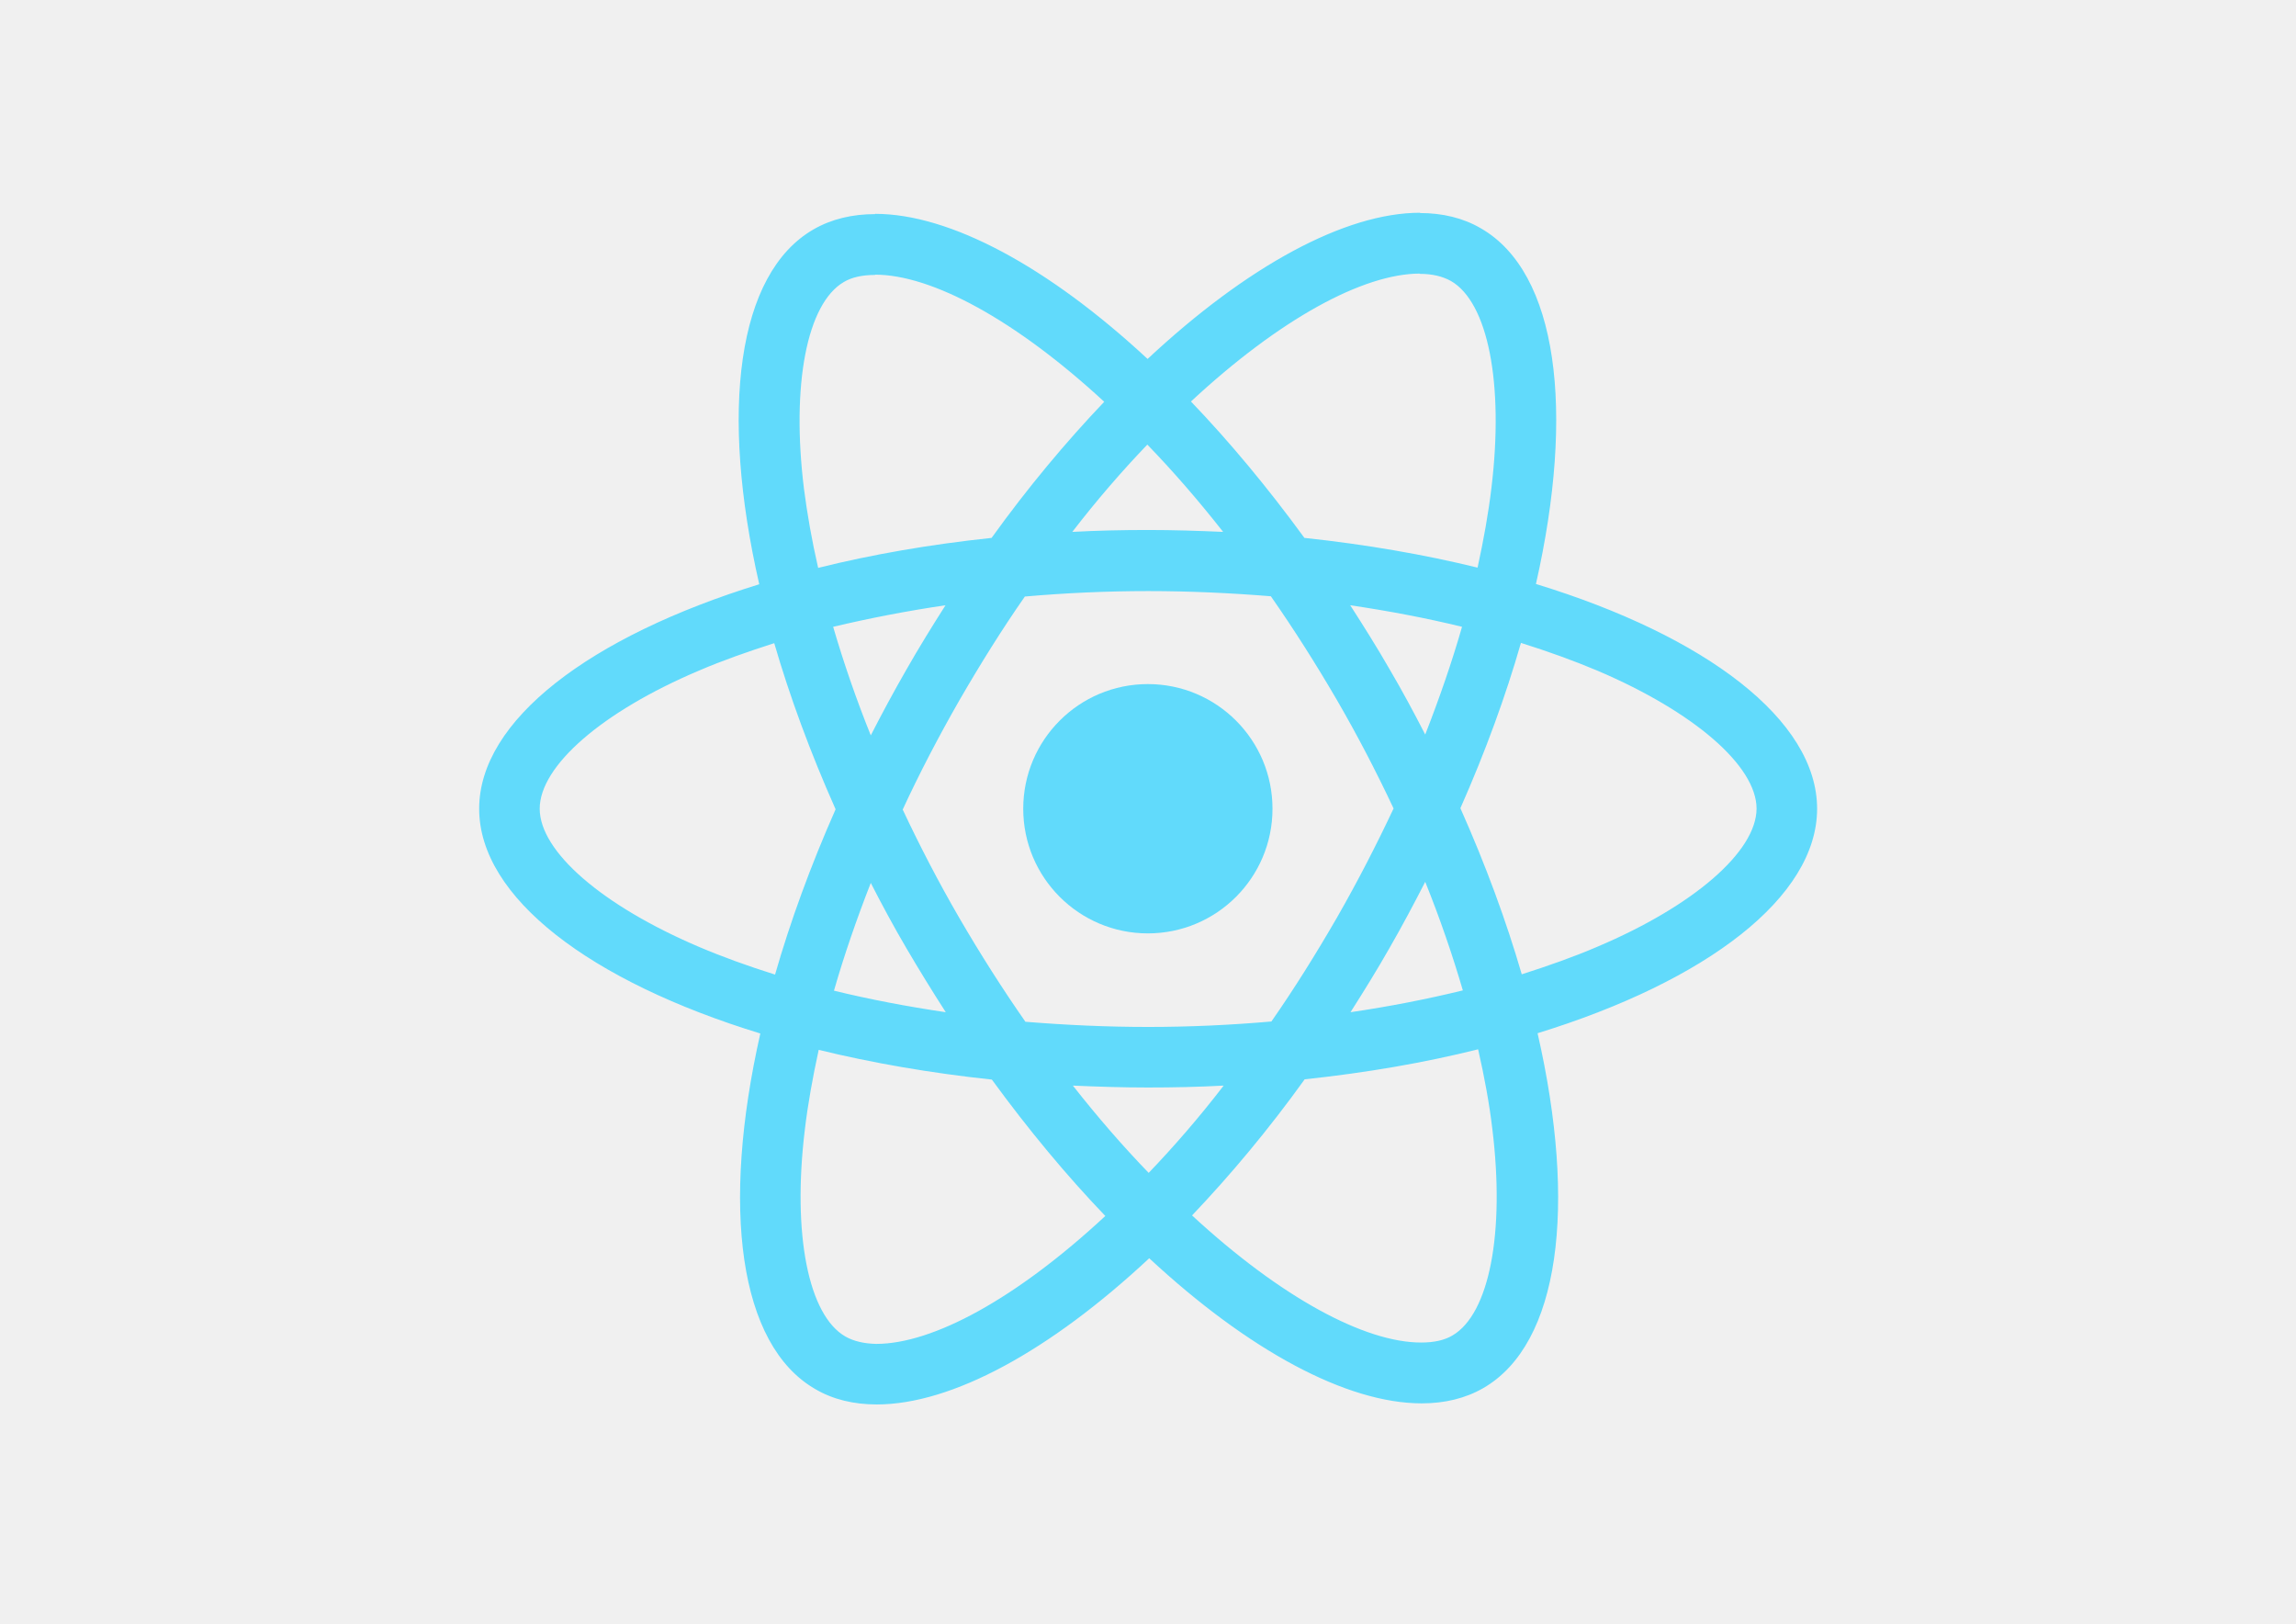
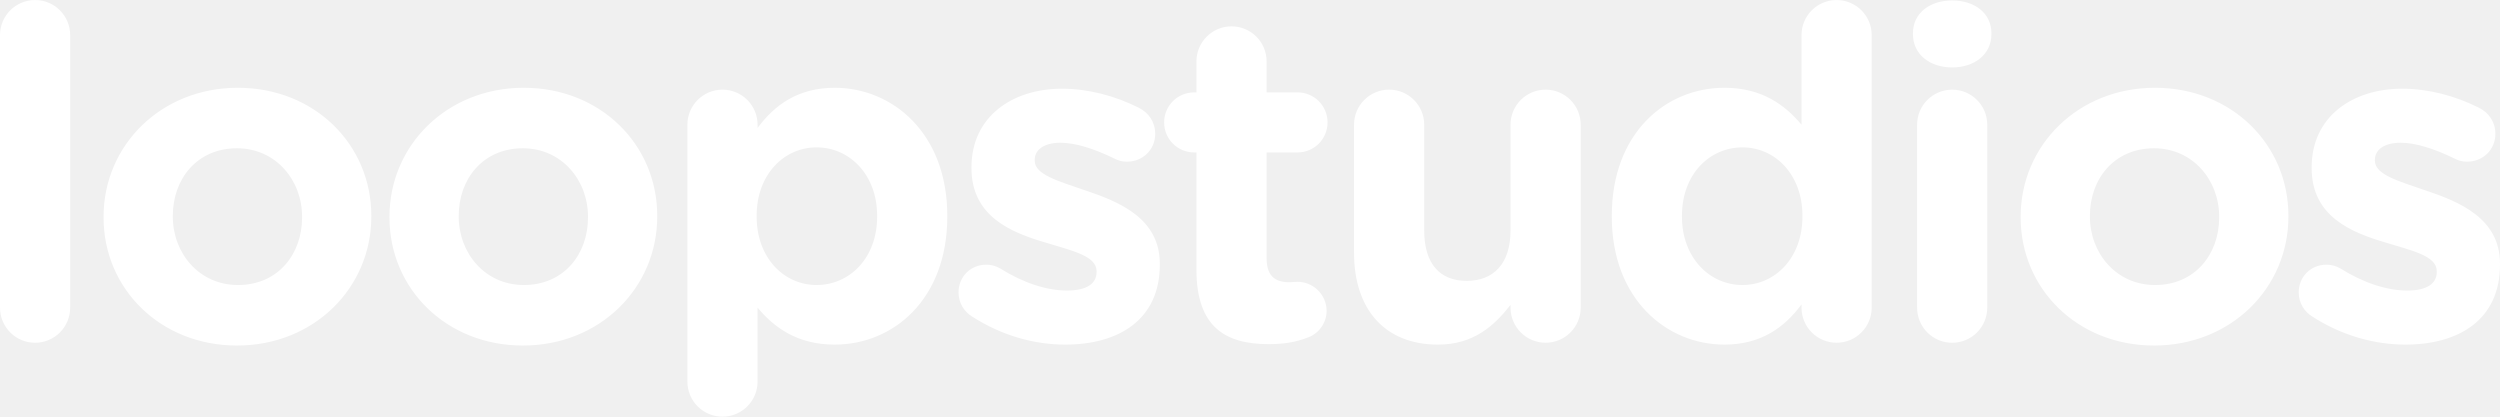
- <svg xmlns="http://www.w3.org/2000/svg" viewBox="0 0 841.9 595.3">
-   <g fill="#61DAFB">
-     <path d="M666.3 296.5c0-32.5-40.7-63.3-103.1-82.4 14.4-63.6 8-114.2-20.2-130.4-6.5-3.8-14.1-5.6-22.4-5.6v22.3c4.6 0 8.3.9 11.4 2.6 13.6 7.8 19.5 37.5 14.9 75.7-1.1 9.4-2.9 19.3-5.1 29.4-19.6-4.8-41-8.5-63.5-10.9-13.5-18.5-27.5-35.3-41.6-50 32.6-30.3 63.2-46.9 84-46.9V78c-27.5 0-63.5 19.6-99.9 53.6-36.4-33.8-72.4-53.2-99.9-53.2v22.3c20.7 0 51.4 16.5 84 46.6-14 14.7-28 31.4-41.3 49.9-22.6 2.4-44 6.1-63.6 11-2.3-10-4-19.7-5.2-29-4.7-38.2 1.1-67.9 14.6-75.8 3-1.8 6.9-2.6 11.5-2.6V78.5c-8.4 0-16 1.8-22.6 5.6-28.1 16.2-34.4 66.7-19.9 130.1-62.2 19.2-102.7 49.9-102.7 82.3 0 32.5 40.7 63.3 103.1 82.4-14.4 63.6-8 114.2 20.2 130.4 6.5 3.8 14.1 5.6 22.5 5.6 27.5 0 63.5-19.6 99.9-53.6 36.4 33.8 72.4 53.2 99.9 53.2 8.4 0 16-1.8 22.6-5.6 28.1-16.2 34.4-66.7 19.9-130.1 62-19.1 102.5-49.9 102.5-82.3zm-130.2-66.7c-3.7 12.9-8.3 26.2-13.5 39.5-4.1-8-8.4-16-13.1-24-4.6-8-9.5-15.8-14.4-23.4 14.2 2.1 27.9 4.7 41 7.9zm-45.8 106.5c-7.8 13.5-15.8 26.3-24.1 38.2-14.9 1.3-30 2-45.2 2-15.1 0-30.2-.7-45-1.9-8.3-11.9-16.4-24.6-24.2-38-7.6-13.1-14.5-26.4-20.8-39.8 6.2-13.4 13.2-26.8 20.7-39.9 7.8-13.5 15.8-26.3 24.1-38.2 14.9-1.3 30-2 45.2-2 15.1 0 30.2.7 45 1.9 8.3 11.9 16.4 24.6 24.2 38 7.6 13.1 14.5 26.4 20.8 39.8-6.3 13.4-13.2 26.8-20.7 39.9zm32.3-13c5.4 13.4 10 26.8 13.8 39.8-13.1 3.2-26.9 5.9-41.2 8 4.9-7.7 9.8-15.6 14.4-23.7 4.6-8 8.9-16.1 13-24.1zM421.2 430c-9.3-9.6-18.6-20.3-27.8-32 9 .4 18.2.7 27.5.7 9.4 0 18.7-.2 27.8-.7-9 11.7-18.3 22.4-27.5 32zm-74.4-58.9c-14.2-2.1-27.9-4.7-41-7.9 3.7-12.9 8.3-26.2 13.5-39.5 4.1 8 8.4 16 13.1 24 4.7 8 9.5 15.8 14.4 23.4zM420.7 163c9.3 9.6 18.6 20.3 27.8 32-9-.4-18.2-.7-27.5-.7-9.4 0-18.7.2-27.8.7 9-11.7 18.3-22.4 27.5-32zm-74 58.9c-4.9 7.7-9.8 15.6-14.4 23.7-4.6 8-8.9 16-13 24-5.4-13.4-10-26.8-13.8-39.8 13.1-3.1 26.9-5.8 41.2-7.9zm-90.5 125.2c-35.4-15.1-58.3-34.9-58.3-50.6 0-15.7 22.9-35.6 58.3-50.6 8.6-3.7 18-7 27.7-10.1 5.7 19.6 13.2 40 22.5 60.9-9.2 20.8-16.6 41.1-22.2 60.6-9.9-3.1-19.3-6.5-28-10.2zM310 490c-13.6-7.8-19.5-37.5-14.9-75.7 1.1-9.4 2.9-19.3 5.1-29.4 19.6 4.8 41 8.5 63.5 10.9 13.5 18.5 27.5 35.3 41.6 50-32.6 30.3-63.2 46.9-84 46.9-4.5-.1-8.3-1-11.3-2.7zm237.2-76.2c4.7 38.2-1.1 67.9-14.6 75.8-3 1.8-6.9 2.6-11.5 2.6-20.7 0-51.4-16.5-84-46.6 14-14.7 28-31.4 41.3-49.9 22.6-2.4 44-6.1 63.6-11 2.3 10.1 4.1 19.8 5.2 29.1zm38.5-66.7c-8.6 3.7-18 7-27.7 10.1-5.7-19.6-13.2-40-22.5-60.9 9.2-20.8 16.6-41.1 22.2-60.6 9.9 3.1 19.3 6.5 28.1 10.2 35.4 15.1 58.3 34.9 58.3 50.6-.1 15.7-23 35.6-58.4 50.6zM320.8 78.4z" />
-     <circle cx="420.9" cy="296.5" r="45.7" />
-     <path d="M520.5 78.1z" />
-   </g>
+ <svg xmlns="http://www.w3.org/2000/svg" width="192" height="32">
+   <path d="M2.694 26.324a2.694 2.694 0 002.695-2.697V2.697a2.694 2.694 0 10-5.389 0v20.93a2.694 2.694 0 002.694 2.697zm15.506.213c5.92 0 10.317-4.435 10.317-9.898v-.071c0-5.464-4.36-9.827-10.246-9.827-5.92 0-10.317 4.434-10.317 9.898v.07c0 5.464 4.361 9.828 10.246 9.828zm.071-4.648c-2.978 0-4.999-2.448-4.999-5.25v-.071c0-2.803 1.844-5.18 4.928-5.18 2.978 0 5 2.448 5 5.25v.072c0 2.802-1.844 5.18-4.929 5.18zm21.887 4.648c5.921 0 10.317-4.435 10.317-9.898v-.071c0-5.464-4.36-9.827-10.246-9.827-5.92 0-10.317 4.434-10.317 9.898v.07c0 5.464 4.361 9.828 10.246 9.828zm.071-4.648c-2.978 0-4.999-2.448-4.999-5.25v-.071c0-2.803 1.844-5.18 4.928-5.18 2.979 0 5 2.448 5 5.25v.072c0 2.802-1.844 5.18-4.929 5.18zM55.487 32a2.694 2.694 0 002.694-2.696v-5.677c1.277 1.526 3.05 2.839 5.921 2.839 4.503 0 8.65-3.477 8.65-9.827v-.071c0-6.35-4.218-9.827-8.65-9.827-2.8 0-4.609 1.312-5.92 3.086V9.58a2.694 2.694 0 10-5.39 0v19.725A2.694 2.694 0 0055.488 32zm7.232-10.11c-2.517 0-4.608-2.094-4.608-5.251v-.071c0-3.158 2.091-5.25 4.608-5.25 2.518 0 4.645 2.092 4.645 5.25v.07c0 3.193-2.127 5.251-4.645 5.251zm19.087 4.576c4.113 0 7.268-1.916 7.268-6.138v-.07c0-3.478-3.084-4.755-5.743-5.642-2.057-.71-3.865-1.206-3.865-2.27v-.071c0-.745.674-1.313 1.985-1.313 1.135 0 2.589.462 4.113 1.207.355.177.603.248.993.248 1.205 0 2.162-.923 2.162-2.129 0-.922-.496-1.632-1.276-2.022-1.843-.922-3.9-1.454-5.885-1.454-3.83 0-6.949 2.164-6.949 6.03v.072c0 3.69 3.014 4.93 5.673 5.711 2.091.639 3.935 1.03 3.935 2.2v.07c0 .852-.71 1.42-2.27 1.42-1.524 0-3.332-.568-5.14-1.703a2.066 2.066 0 00-1.064-.284c-1.205 0-2.127.923-2.127 2.129 0 .851.461 1.49 1.028 1.845 2.305 1.49 4.822 2.164 7.162 2.164zm15.612-.036c1.17 0 2.092-.142 3.085-.532a2.194 2.194 0 001.382-2.022 2.248 2.248 0 00-2.233-2.235c-.107 0-.461.035-.638.035-1.206 0-1.738-.603-1.738-1.845v-8.124h2.376a2.3 2.3 0 002.304-2.306 2.3 2.3 0 00-2.304-2.306h-2.376V4.718a2.694 2.694 0 10-5.389 0v2.377h-.177a2.3 2.3 0 00-2.304 2.306 2.3 2.3 0 002.304 2.306h.177v9.011c0 4.4 2.234 5.712 5.531 5.712zm13.024.036c2.73 0 4.325-1.455 5.566-3.051v.212a2.694 2.694 0 105.39 0V9.58a2.694 2.694 0 10-5.39 0v8.124c0 2.554-1.311 3.867-3.368 3.867-2.056 0-3.261-1.313-3.261-3.867V9.579a2.694 2.694 0 10-5.39 0v9.827c0 4.363 2.376 7.06 6.453 7.06zm21.994 0c2.8 0 4.609-1.313 5.92-3.087v.248a2.694 2.694 0 105.39 0V2.697a2.694 2.694 0 10-5.39 0v6.882c-1.276-1.526-3.048-2.838-5.92-2.838-4.503 0-8.65 3.476-8.65 9.827v.07c0 6.35 4.218 9.828 8.65 9.828zm1.383-4.577c-2.518 0-4.645-2.093-4.645-5.25v-.071c0-3.193 2.127-5.25 4.645-5.25 2.517 0 4.608 2.092 4.608 5.25v.07c0 3.158-2.091 5.251-4.608 5.251zm16.108-16.71c1.702 0 3.014-.993 3.014-2.554v-.07c0-1.562-1.312-2.52-3.014-2.52-1.702 0-3.013.958-3.013 2.52v.07c0 1.561 1.311 2.555 3.013 2.555zm0 21.145a2.694 2.694 0 002.694-2.697V9.58a2.694 2.694 0 10-5.388 0v14.048a2.694 2.694 0 002.694 2.697zm15.506.213c5.92 0 10.317-4.435 10.317-9.898v-.071c0-5.464-4.361-9.827-10.246-9.827-5.921 0-10.317 4.434-10.317 9.898v.07c0 5.464 4.36 9.828 10.246 9.828zm.07-4.648c-2.977 0-4.998-2.448-4.998-5.25v-.071c0-2.803 1.843-5.18 4.928-5.18 2.978 0 4.999 2.448 4.999 5.25v.072c0 2.802-1.844 5.18-4.928 5.18zm19.23 4.577c4.112 0 7.267-1.916 7.267-6.138v-.07c0-3.478-3.084-4.755-5.743-5.642-2.057-.71-3.865-1.206-3.865-2.27v-.071c0-.745.674-1.313 1.986-1.313 1.134 0 2.588.462 4.112 1.207.355.177.603.248.993.248 1.205 0 2.162-.923 2.162-2.129 0-.922-.496-1.632-1.276-2.022-1.843-.922-3.9-1.454-5.885-1.454-3.83 0-6.949 2.164-6.949 6.03v.072c0 3.69 3.014 4.93 5.673 5.711 2.091.639 3.935 1.03 3.935 2.2v.07c0 .852-.71 1.42-2.27 1.42-1.524 0-3.332-.568-5.14-1.703a2.066 2.066 0 00-1.063-.284c-1.206 0-2.128.923-2.128 2.129 0 .851.461 1.49 1.028 1.845 2.305 1.49 4.822 2.164 7.162 2.164z" fill="#FFF" fill-rule="nonzero" />
</svg>
